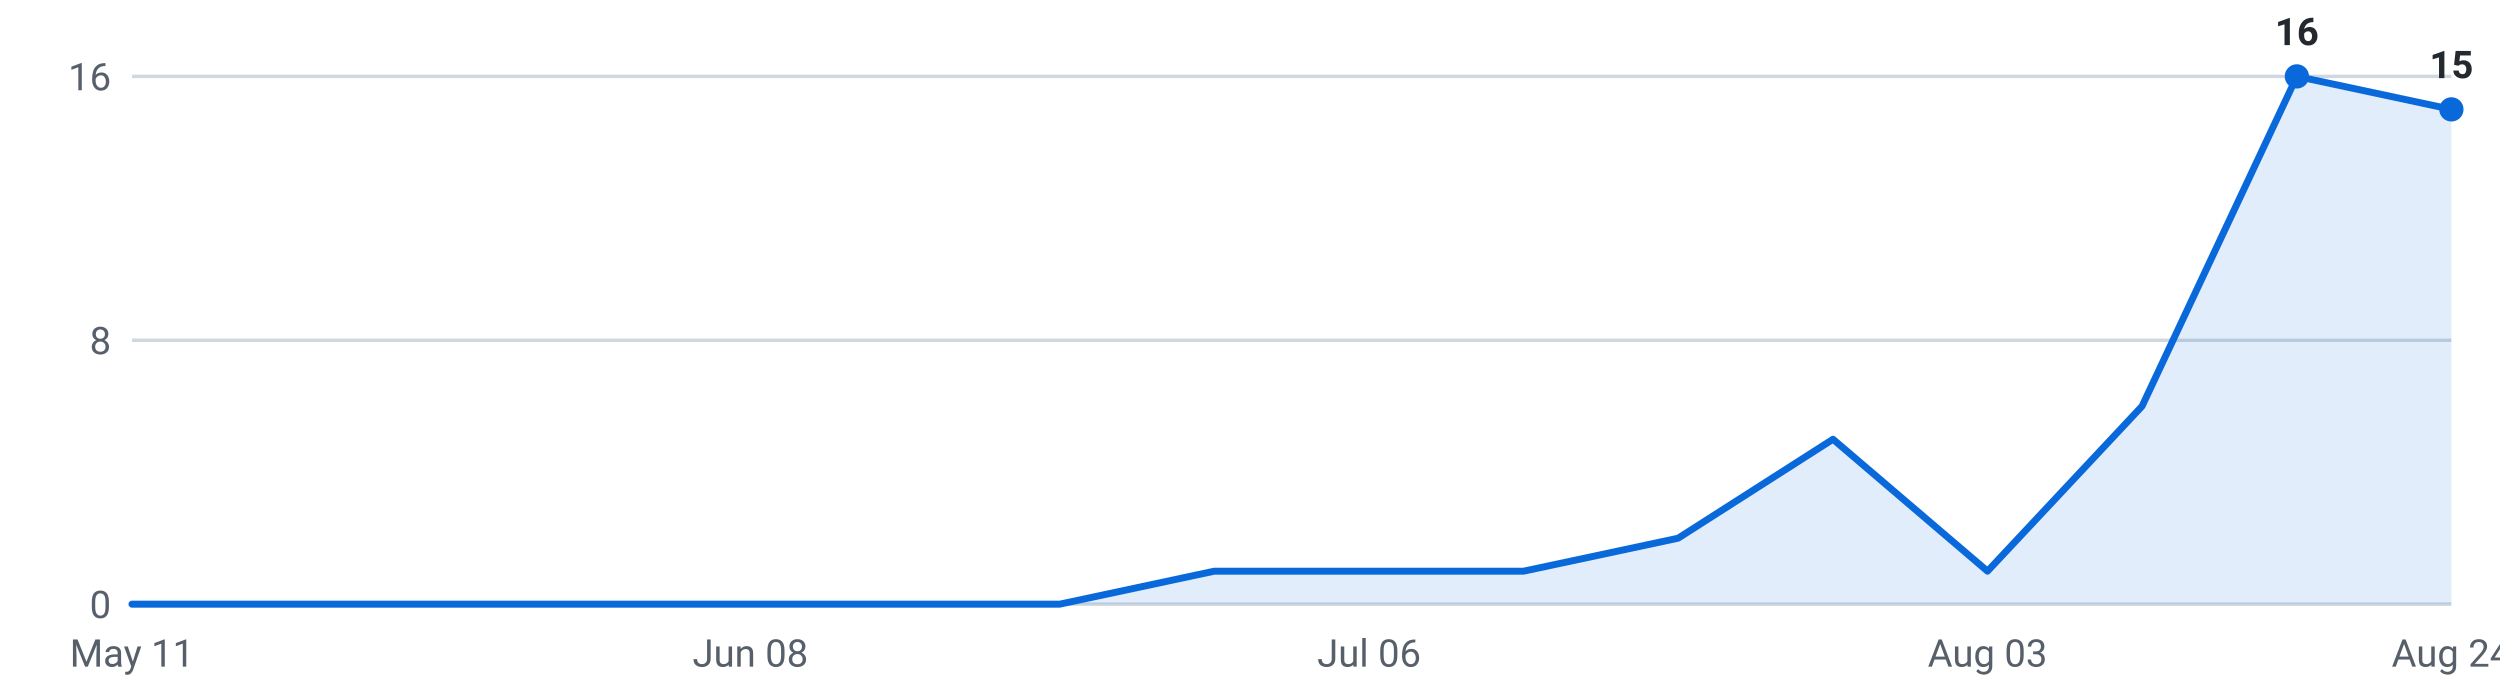
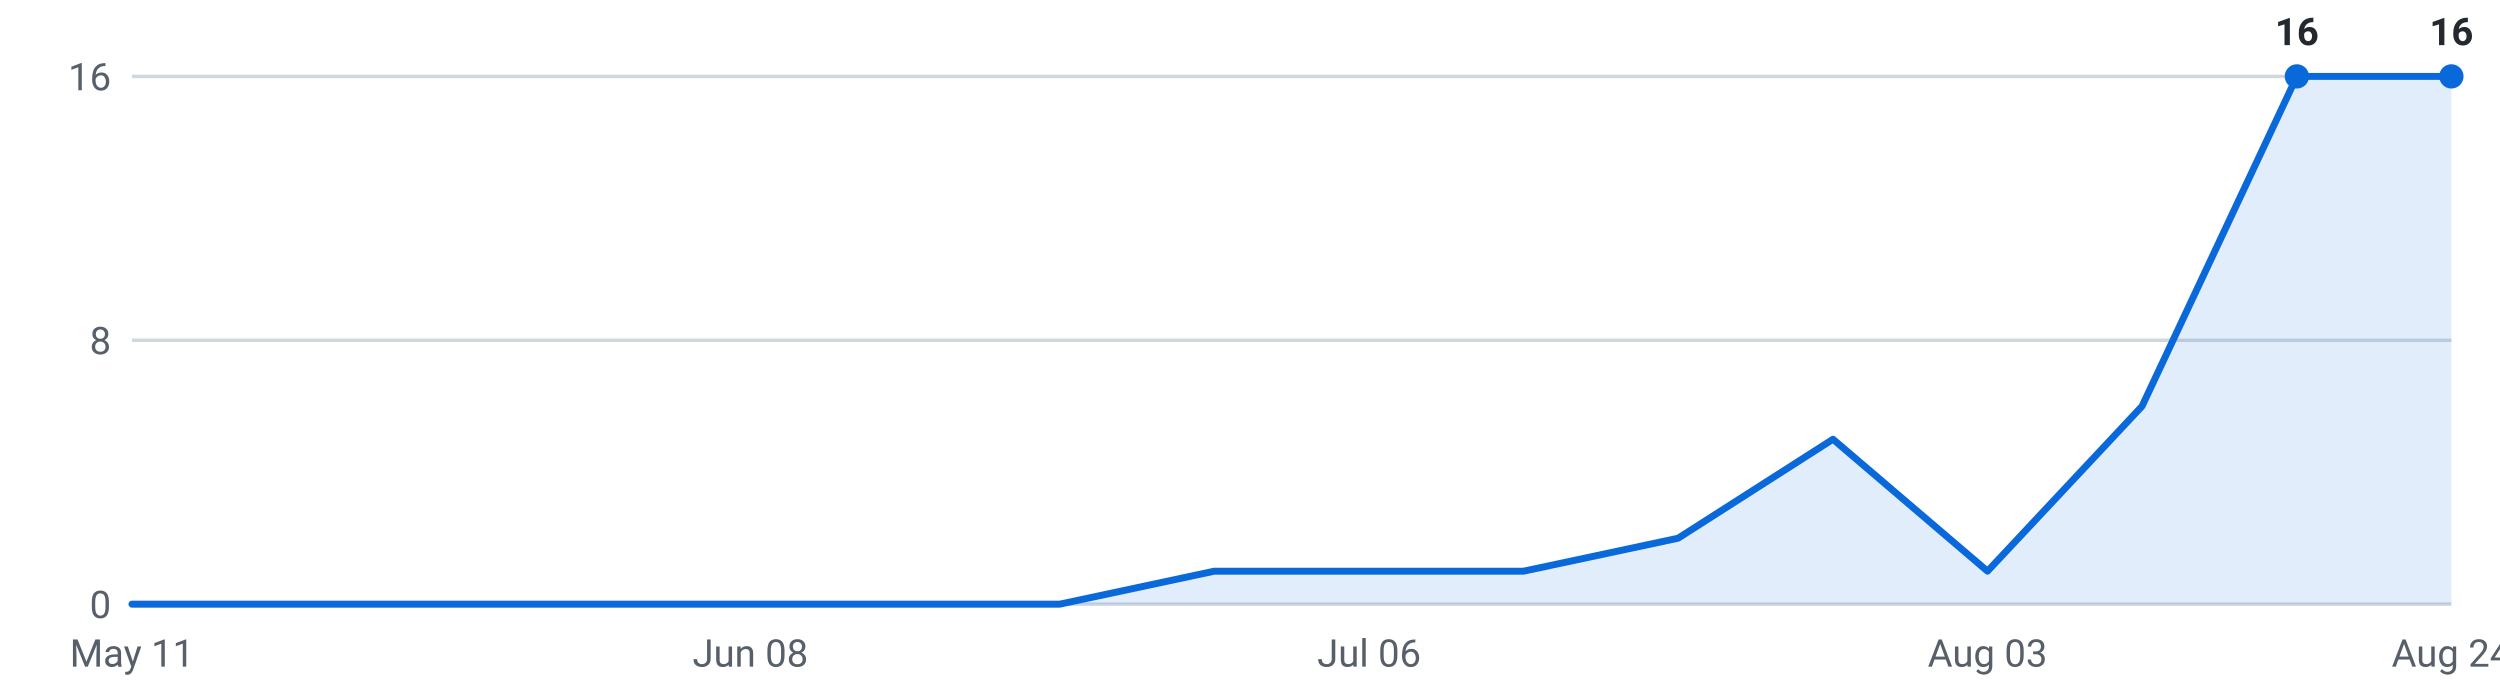
<svg xmlns="http://www.w3.org/2000/svg" viewBox="0 0 720 200" width="720" height="200" role="img" aria-label="Internships posted per week, last 16 weeks">
  <g font-family="-apple-system,Segoe UI,Roboto,sans-serif" font-size="11">
    <line x1="38" y1="174.0" x2="706" y2="174.0" stroke="#d0d7de" stroke-width="1" />
    <text x="32" y="178.0" text-anchor="end" fill="#57606a">0</text>
    <line x1="38" y1="98.0" x2="706" y2="98.0" stroke="#d0d7de" stroke-width="1" />
    <text x="32" y="102.0" text-anchor="end" fill="#57606a">8</text>
    <line x1="38" y1="22.0" x2="706" y2="22.0" stroke="#d0d7de" stroke-width="1" />
    <text x="32" y="26.0" text-anchor="end" fill="#57606a">16</text>
-     <path d="M38.0,174 L38.0,174.0 L82.5,174.0 L127.1,174.0 L171.6,174.0 L216.1,174.0 L260.7,174.0 L305.2,174.0 L349.7,164.5 L394.3,164.5 L438.8,164.5 L483.3,155.0 L527.9,126.5 L572.4,164.5 L616.9,117.0 L661.5,22.0 L706.0,31.5 L706.0,174 Z" fill="#0969da" fill-opacity="0.12" />
-     <polyline points="38.0,174.0 82.5,174.0 127.1,174.0 171.6,174.0 216.1,174.0 260.7,174.0 305.2,174.0 349.7,164.5 394.3,164.5 438.8,164.5 483.3,155.0 527.9,126.5 572.4,164.5 616.9,117.0 661.5,22.0 706.0,31.5" fill="none" stroke="#0969da" stroke-width="2" stroke-linejoin="round" stroke-linecap="round" />
+     <path d="M38.0,174 L38.0,174.0 L82.5,174.0 L127.1,174.0 L171.6,174.0 L216.1,174.0 L260.7,174.0 L305.2,174.0 L349.7,164.5 L394.3,164.5 L438.8,164.5 L483.3,155.0 L527.9,126.5 L572.4,164.5 L616.9,117.0 L661.5,22.0 L706.0,22.0 L706.0,174 Z" fill="#0969da" fill-opacity="0.12" />
+     <polyline points="38.0,174.0 82.5,174.0 127.1,174.0 171.6,174.0 216.1,174.0 260.7,174.0 305.2,174.0 349.7,164.5 394.3,164.5 438.8,164.5 483.3,155.0 527.9,126.5 572.4,164.5 616.9,117.0 661.5,22.0 706.0,22.0" fill="none" stroke="#0969da" stroke-width="2" stroke-linejoin="round" stroke-linecap="round" />
    <circle cx="661.5" cy="22.0" r="3.5" fill="#0969da" />
    <text x="661.5" y="13.0" text-anchor="middle" fill="#24292f" font-weight="600">16</text>
-     <circle cx="706.0" cy="31.5" r="3.5" fill="#0969da" />
-     <text x="706.0" y="22.5" text-anchor="middle" fill="#24292f" font-weight="600">15</text>
+     <circle cx="706.0" cy="22.0" r="3.5" fill="#0969da" />
+     <text x="706.0" y="13.0" text-anchor="middle" fill="#24292f" font-weight="600">16</text>
    <text x="38.0" y="192" text-anchor="middle" fill="#57606a">May 11</text>
    <text x="216.1" y="192" text-anchor="middle" fill="#57606a">Jun 08</text>
    <text x="394.3" y="192" text-anchor="middle" fill="#57606a">Jul 06</text>
    <text x="572.4" y="192" text-anchor="middle" fill="#57606a">Aug 03</text>
    <text x="706.0" y="192" text-anchor="middle" fill="#57606a">Aug 24</text>
  </g>
</svg>
